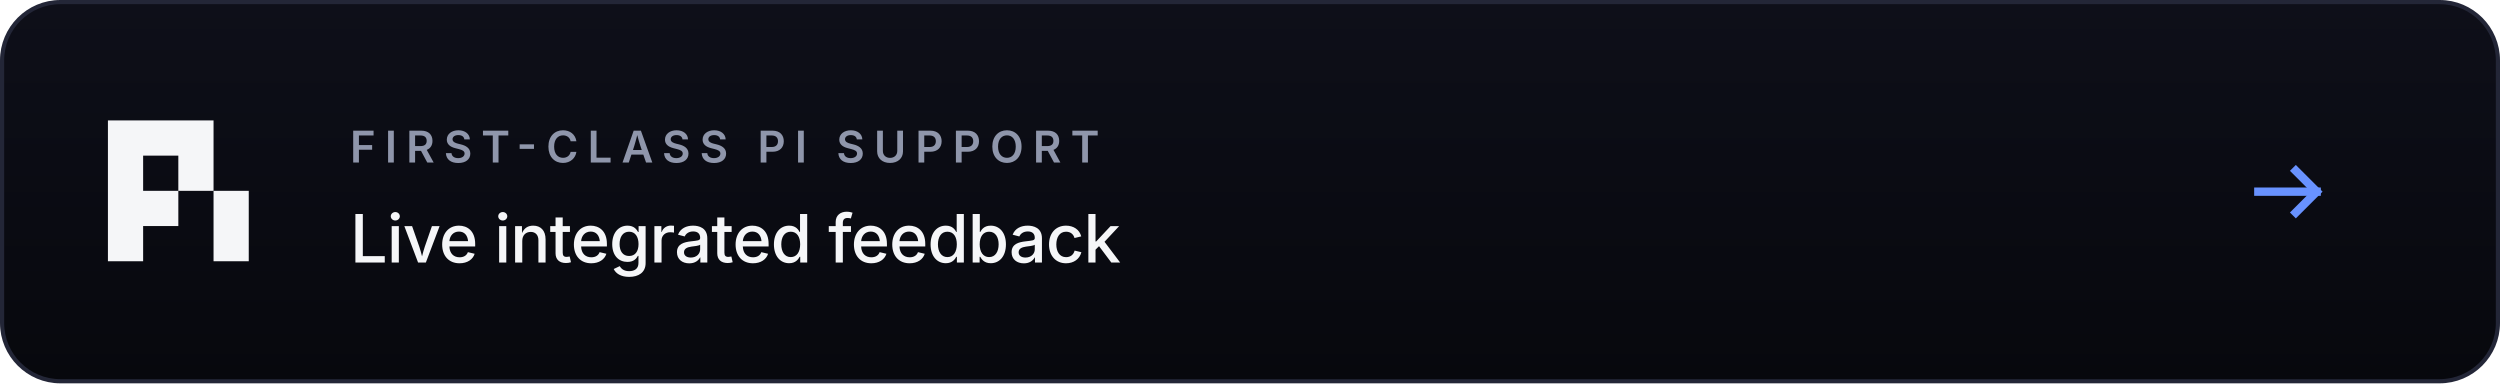
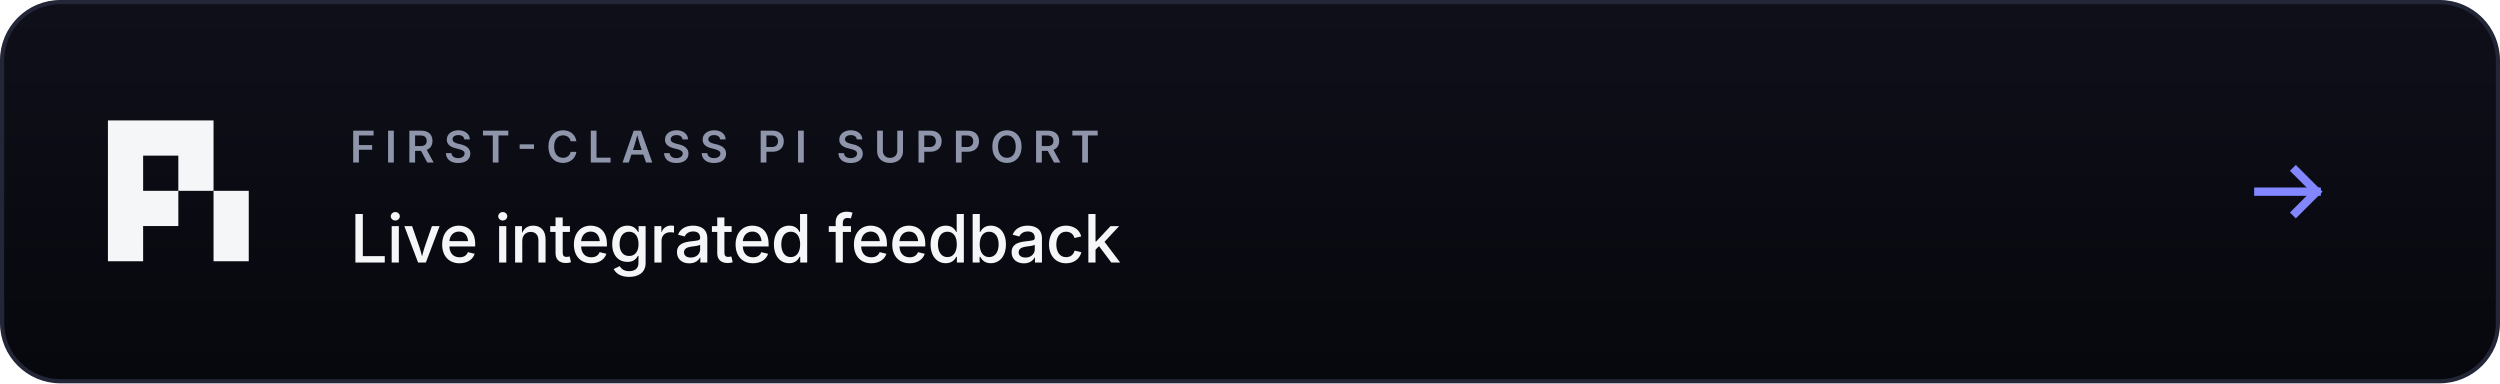
<svg xmlns="http://www.w3.org/2000/svg" width="600" height="92" viewBox="0 0 600 92" role="img" aria-labelledby="title description">
  <defs>
    <linearGradient id="frame" x1="0" y1="0" x2="0" y2="1">
      <stop offset="0" stop-color="#0e0f19" />
      <stop offset="1" stop-color="#07080d" />
    </linearGradient>
  </defs>
  <rect x="0.5" y="0.5" width="599" height="91" rx="14" fill="url(#frame)" stroke="#232637" />
  <g transform="translate(14 17) scale(.072)" fill="#f5f6f8" aria-hidden="true">
    <path fill-rule="evenodd" d="M165.29 165.29H517.36V400H400V517.36H282.65V634.72H165.29ZM282.65 282.65V400H400V282.65Z" />
    <path d="M517.36 400H634.72V634.72H517.36Z" />
  </g>
  <g font-family="ui-sans-serif, -apple-system, BlinkMacSystemFont, 'Segoe UI', sans-serif">
    <text x="84" y="39" fill="#8f96ab" font-size="10.5" font-weight="600" letter-spacing="2.2">FIRST-CLASS PI SUPPORT</text>
    <text x="84" y="63" fill="#f5f6f8" font-size="16" font-weight="500" letter-spacing="-0.2">Live integrated feedback</text>
  </g>
-   <g transform="translate(542 46)" fill="none" stroke="#6892ff" stroke-linecap="square" stroke-linejoin="miter" stroke-width="2" aria-hidden="true">
+   <g transform="translate(542 46)" fill="none" stroke="#8286ff" stroke-linecap="square" stroke-linejoin="miter" stroke-width="2" aria-hidden="true">
    <path d="M0 0H14" />
    <path d="m9-5 5 5-5 5" />
  </g>
</svg>
